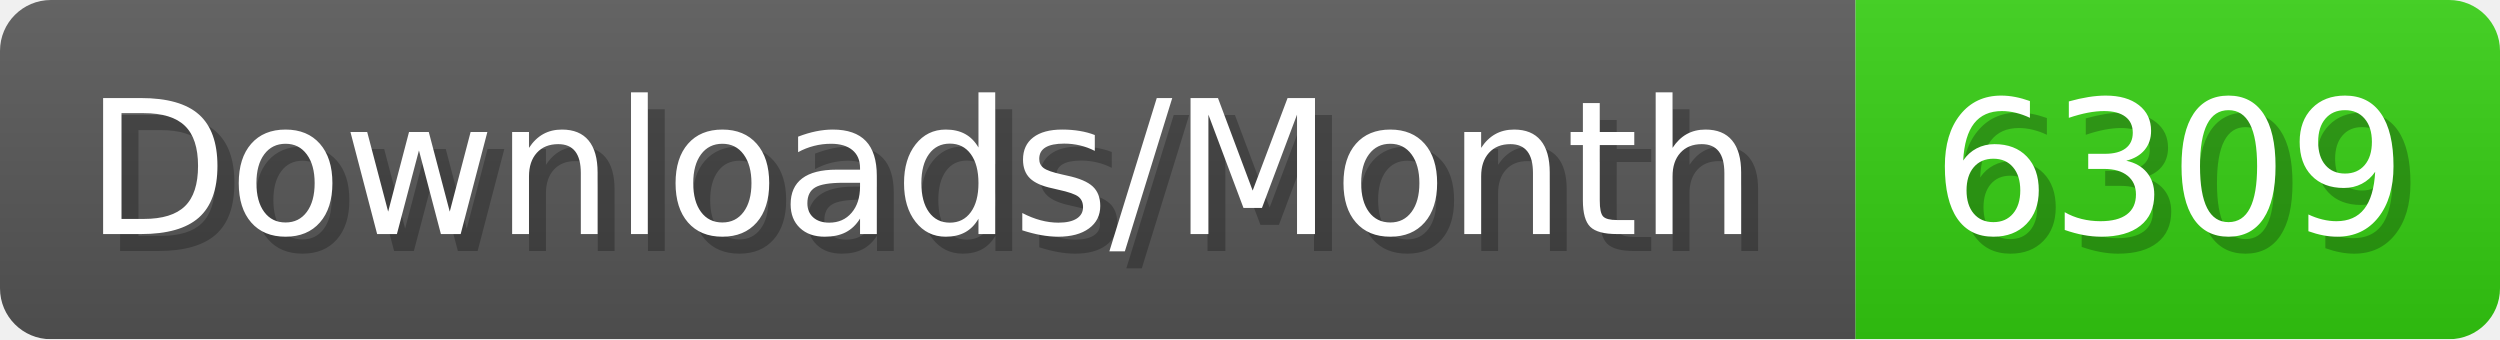
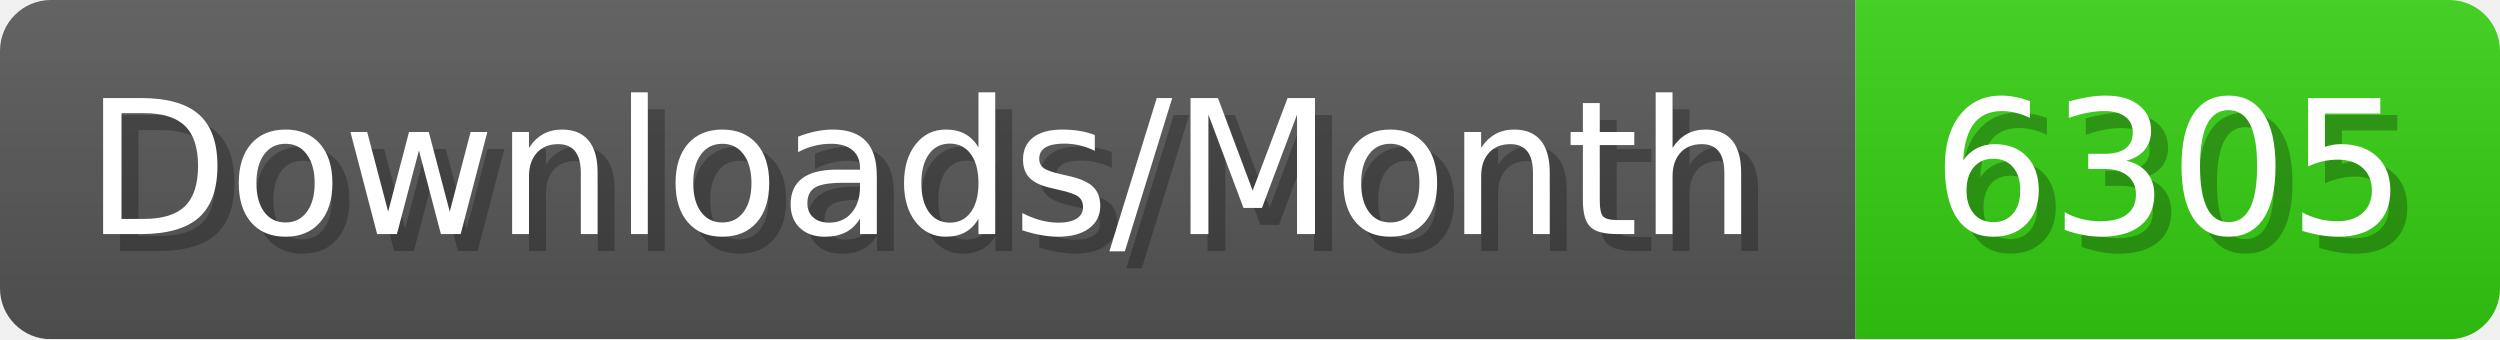
- <svg xmlns="http://www.w3.org/2000/svg" width="147.4" height="20" viewBox="0 0 1474 200" role="img" aria-label="Downloads/Month: 6309">
+ <svg xmlns="http://www.w3.org/2000/svg" width="147.4" height="20" viewBox="0 0 1474 200" role="img" aria-label="Downloads/Month: 6305">
  <linearGradient id="YlXUI" x2="0" y2="100%">
    <stop offset="0" stop-opacity=".1" stop-color="#EEE" />
    <stop offset="1" stop-opacity=".1" />
  </linearGradient>
  <mask id="JHhop">
    <rect width="1474" height="200" rx="30" fill="#FFF" />
  </mask>
  <g mask="url(#JHhop)">
    <rect width="1094" height="200" fill="#555" />
    <rect width="380" height="200" fill="#3C1" x="1094" />
    <rect width="1474" height="200" fill="url(#YlXUI)" />
  </g>
  <g aria-hidden="true" fill="#fff" text-anchor="start" font-family="Verdana,DejaVu Sans,sans-serif" font-size="110">
    <text x="60" y="148" textLength="994" fill="#000" opacity="0.25">Downloads/Month</text>
    <text x="50" y="138" textLength="994">Downloads/Month</text>
-     <text x="1149" y="148" textLength="280" fill="#000" opacity="0.25">6309</text>
-     <text x="1139" y="138" textLength="280">6309</text>
+     <text x="1149" y="148" textLength="280" fill="#000" opacity="0.25">6305</text>
+     <text x="1139" y="138" textLength="280">6305</text>
  </g>
</svg>
